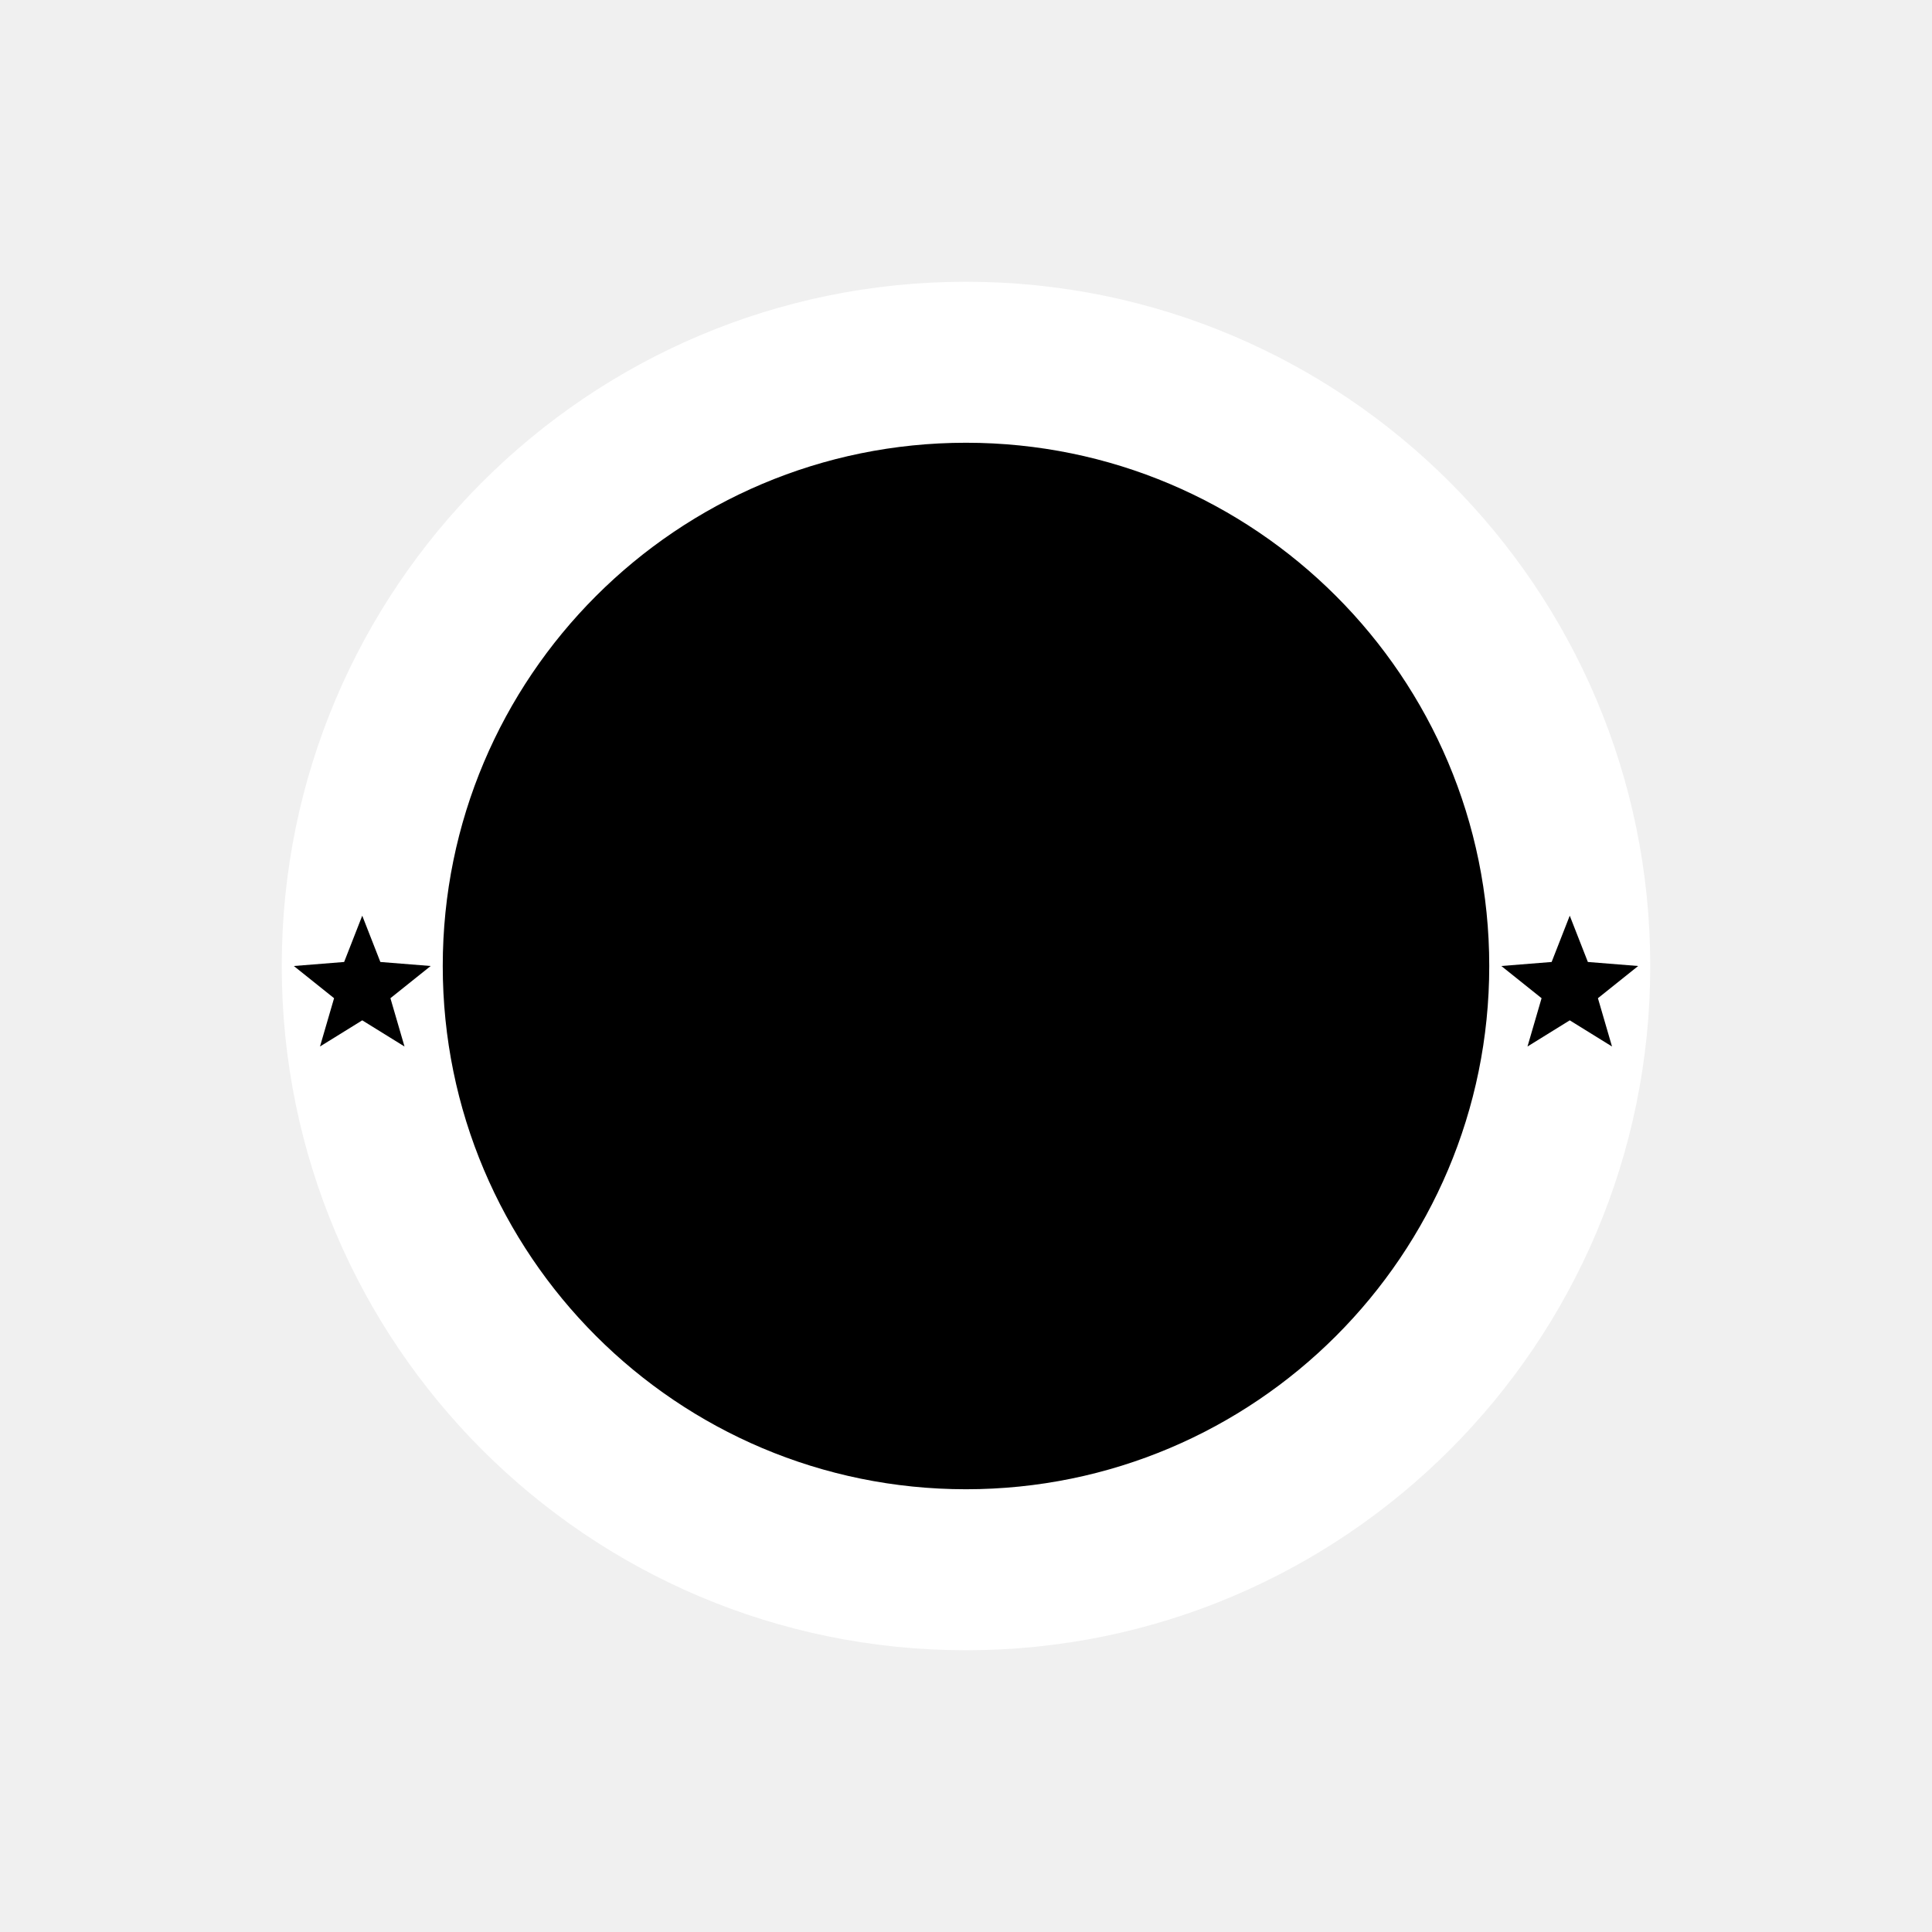
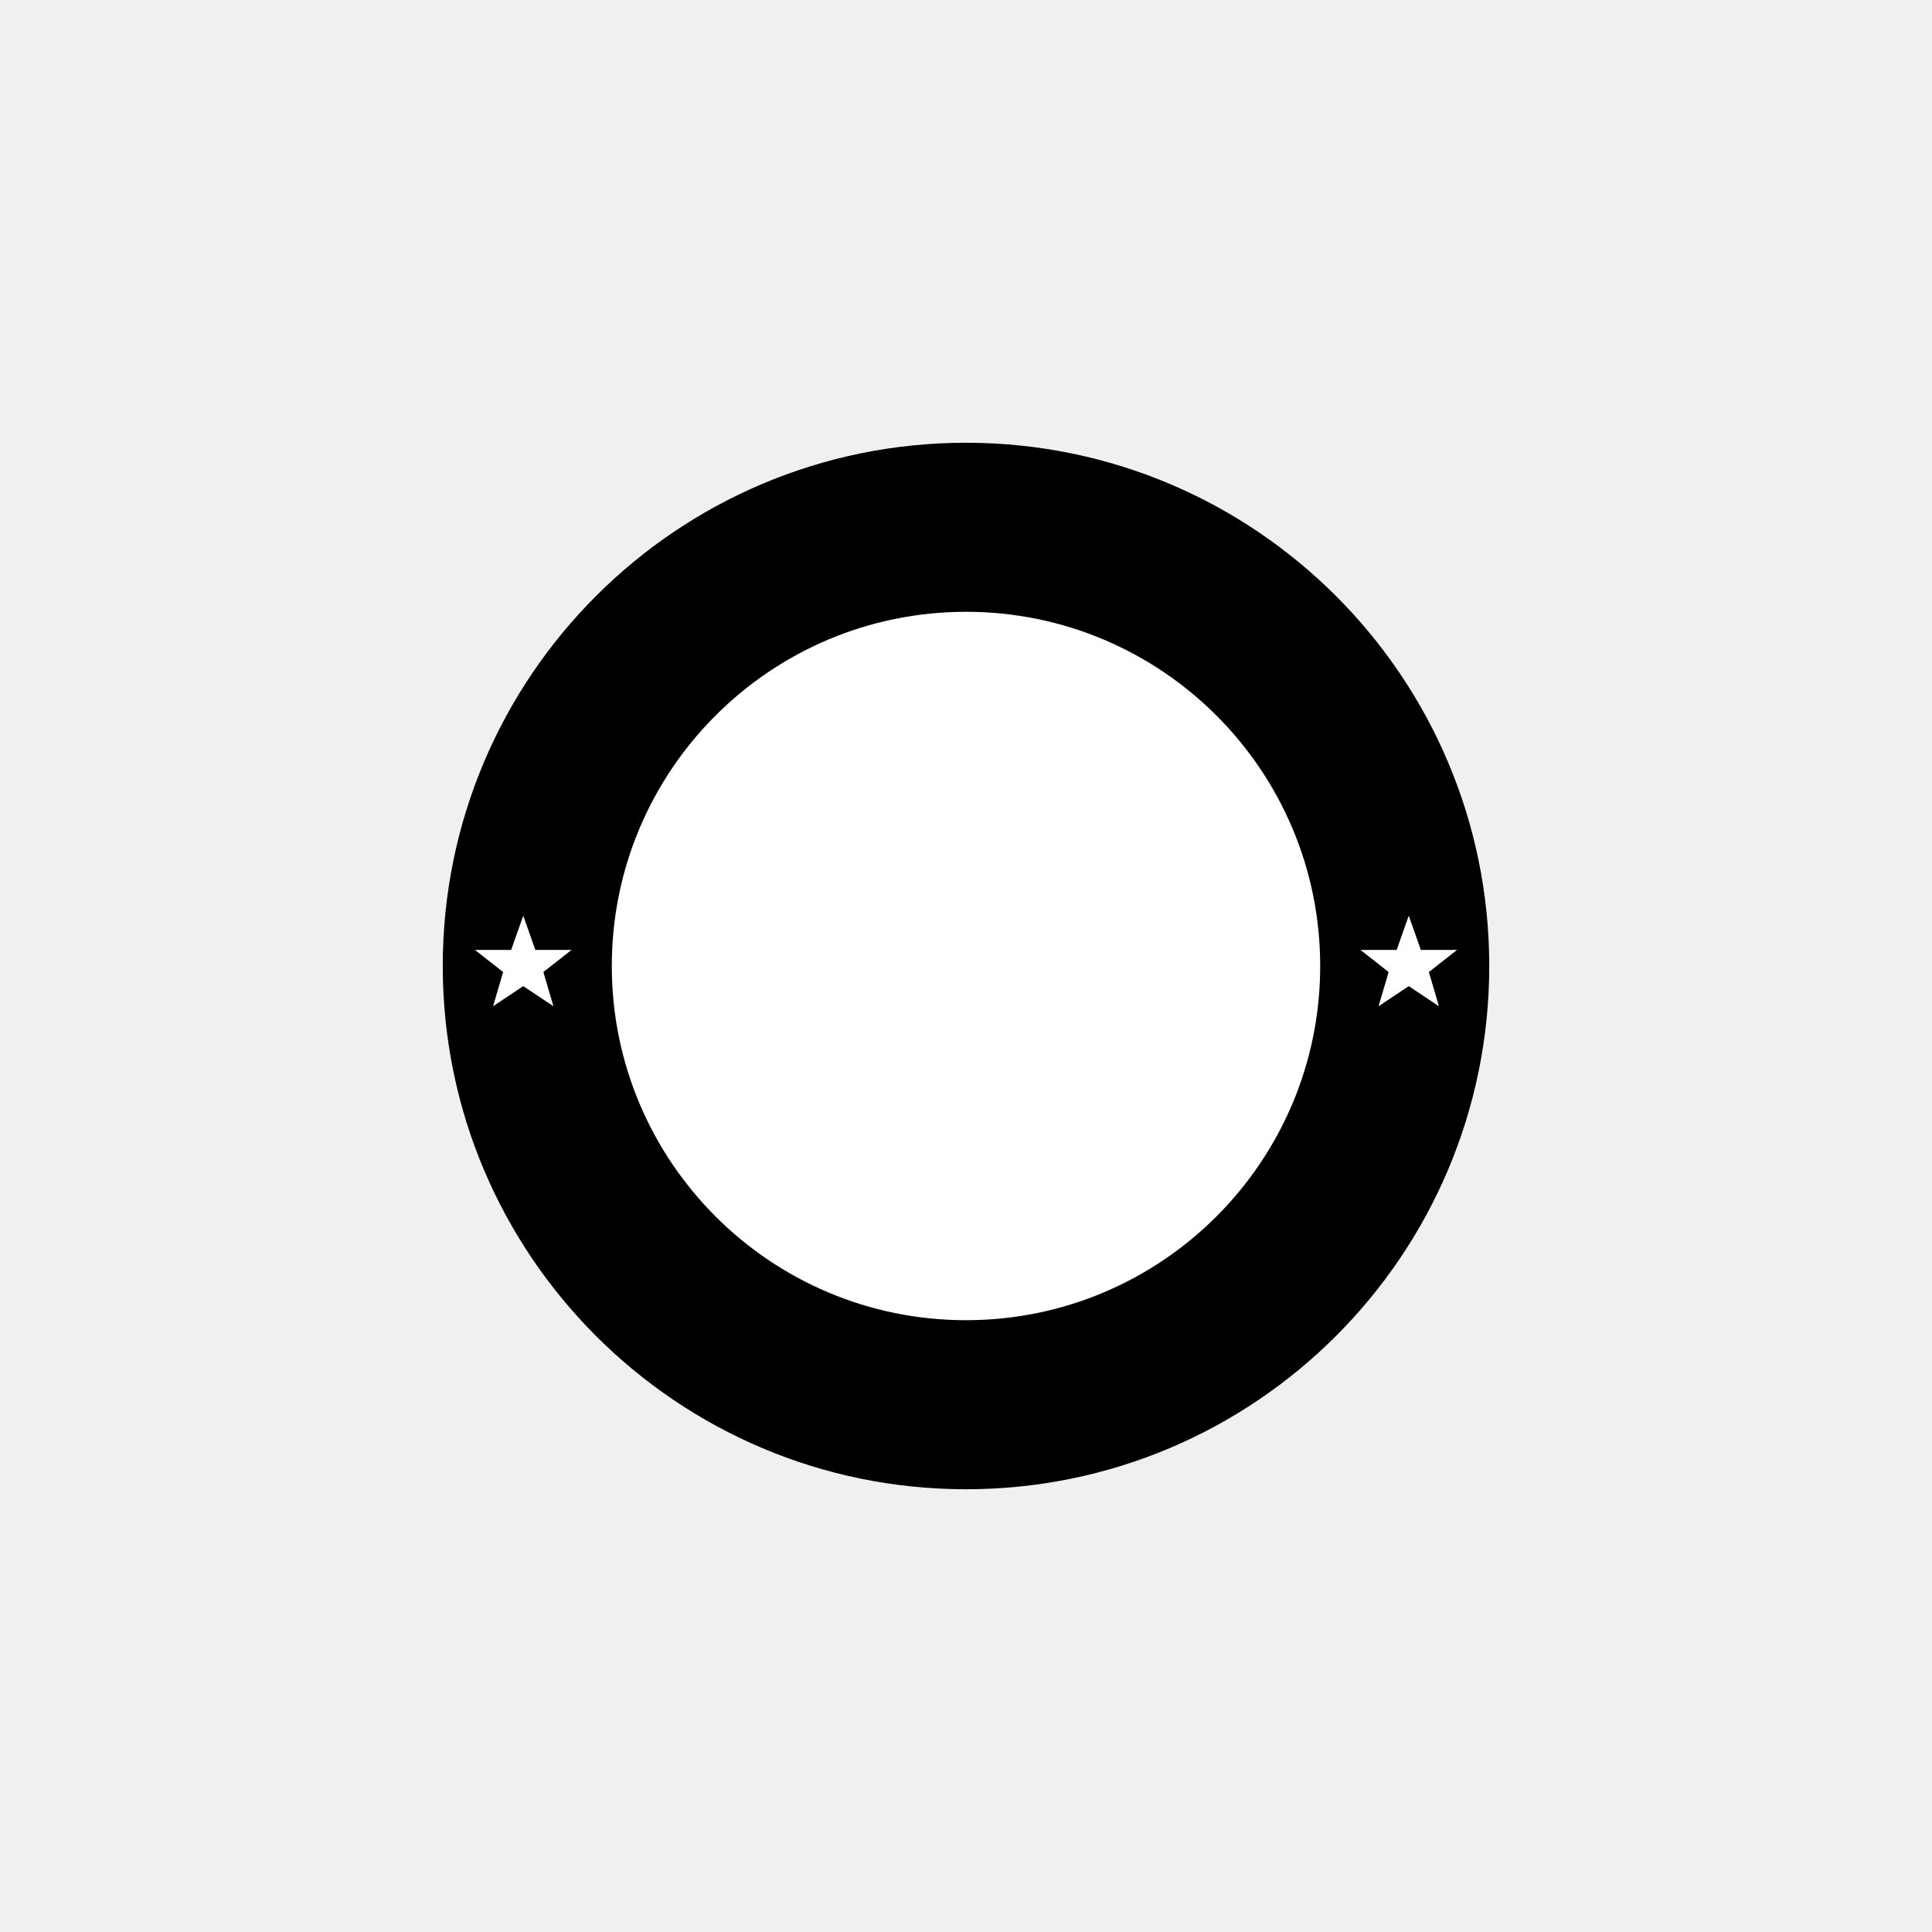
<svg xmlns="http://www.w3.org/2000/svg" viewBox="0 0 96 96">
-   <circle cx="48" cy="48" r="34" fill="#ffffff" />
  <circle cx="48" cy="48" r="26" fill="#000000" />
-   <path d="M18 45.5 L18.9 47.8 L21.4 48 L19.4 49.6 L20.1 52 L18 50.7 L15.9 52 L16.6 49.6 L14.6 48 L17.1 47.8 Z" fill="#000000" />
-   <path d="M78 45.5 L78.9 47.8 L81.4 48 L79.4 49.6 L80.1 52 L78 50.7 L75.9 52 L76.6 49.6 L74.6 48 L77.1 47.8 Z" fill="#000000" />
+   <circle cx="48" cy="48" r="17.6" fill="#ffffff" />
+   <path d="M26 45.5 L26.6 47.2 L28.4 47.2 L27 48.3 L27.5 50 L26 49 L24.5 50 L25 48.3 L23.6 47.2 L25.4 47.2 Z" fill="#ffffff" />
+   <path d="M70 45.5 L70.6 47.2 L72.4 47.2 L71 48.3 L71.5 50 L70 49 L68.5 50 L69 48.3 L67.6 47.2 L69.4 47.2 Z" fill="#ffffff" />
</svg>
